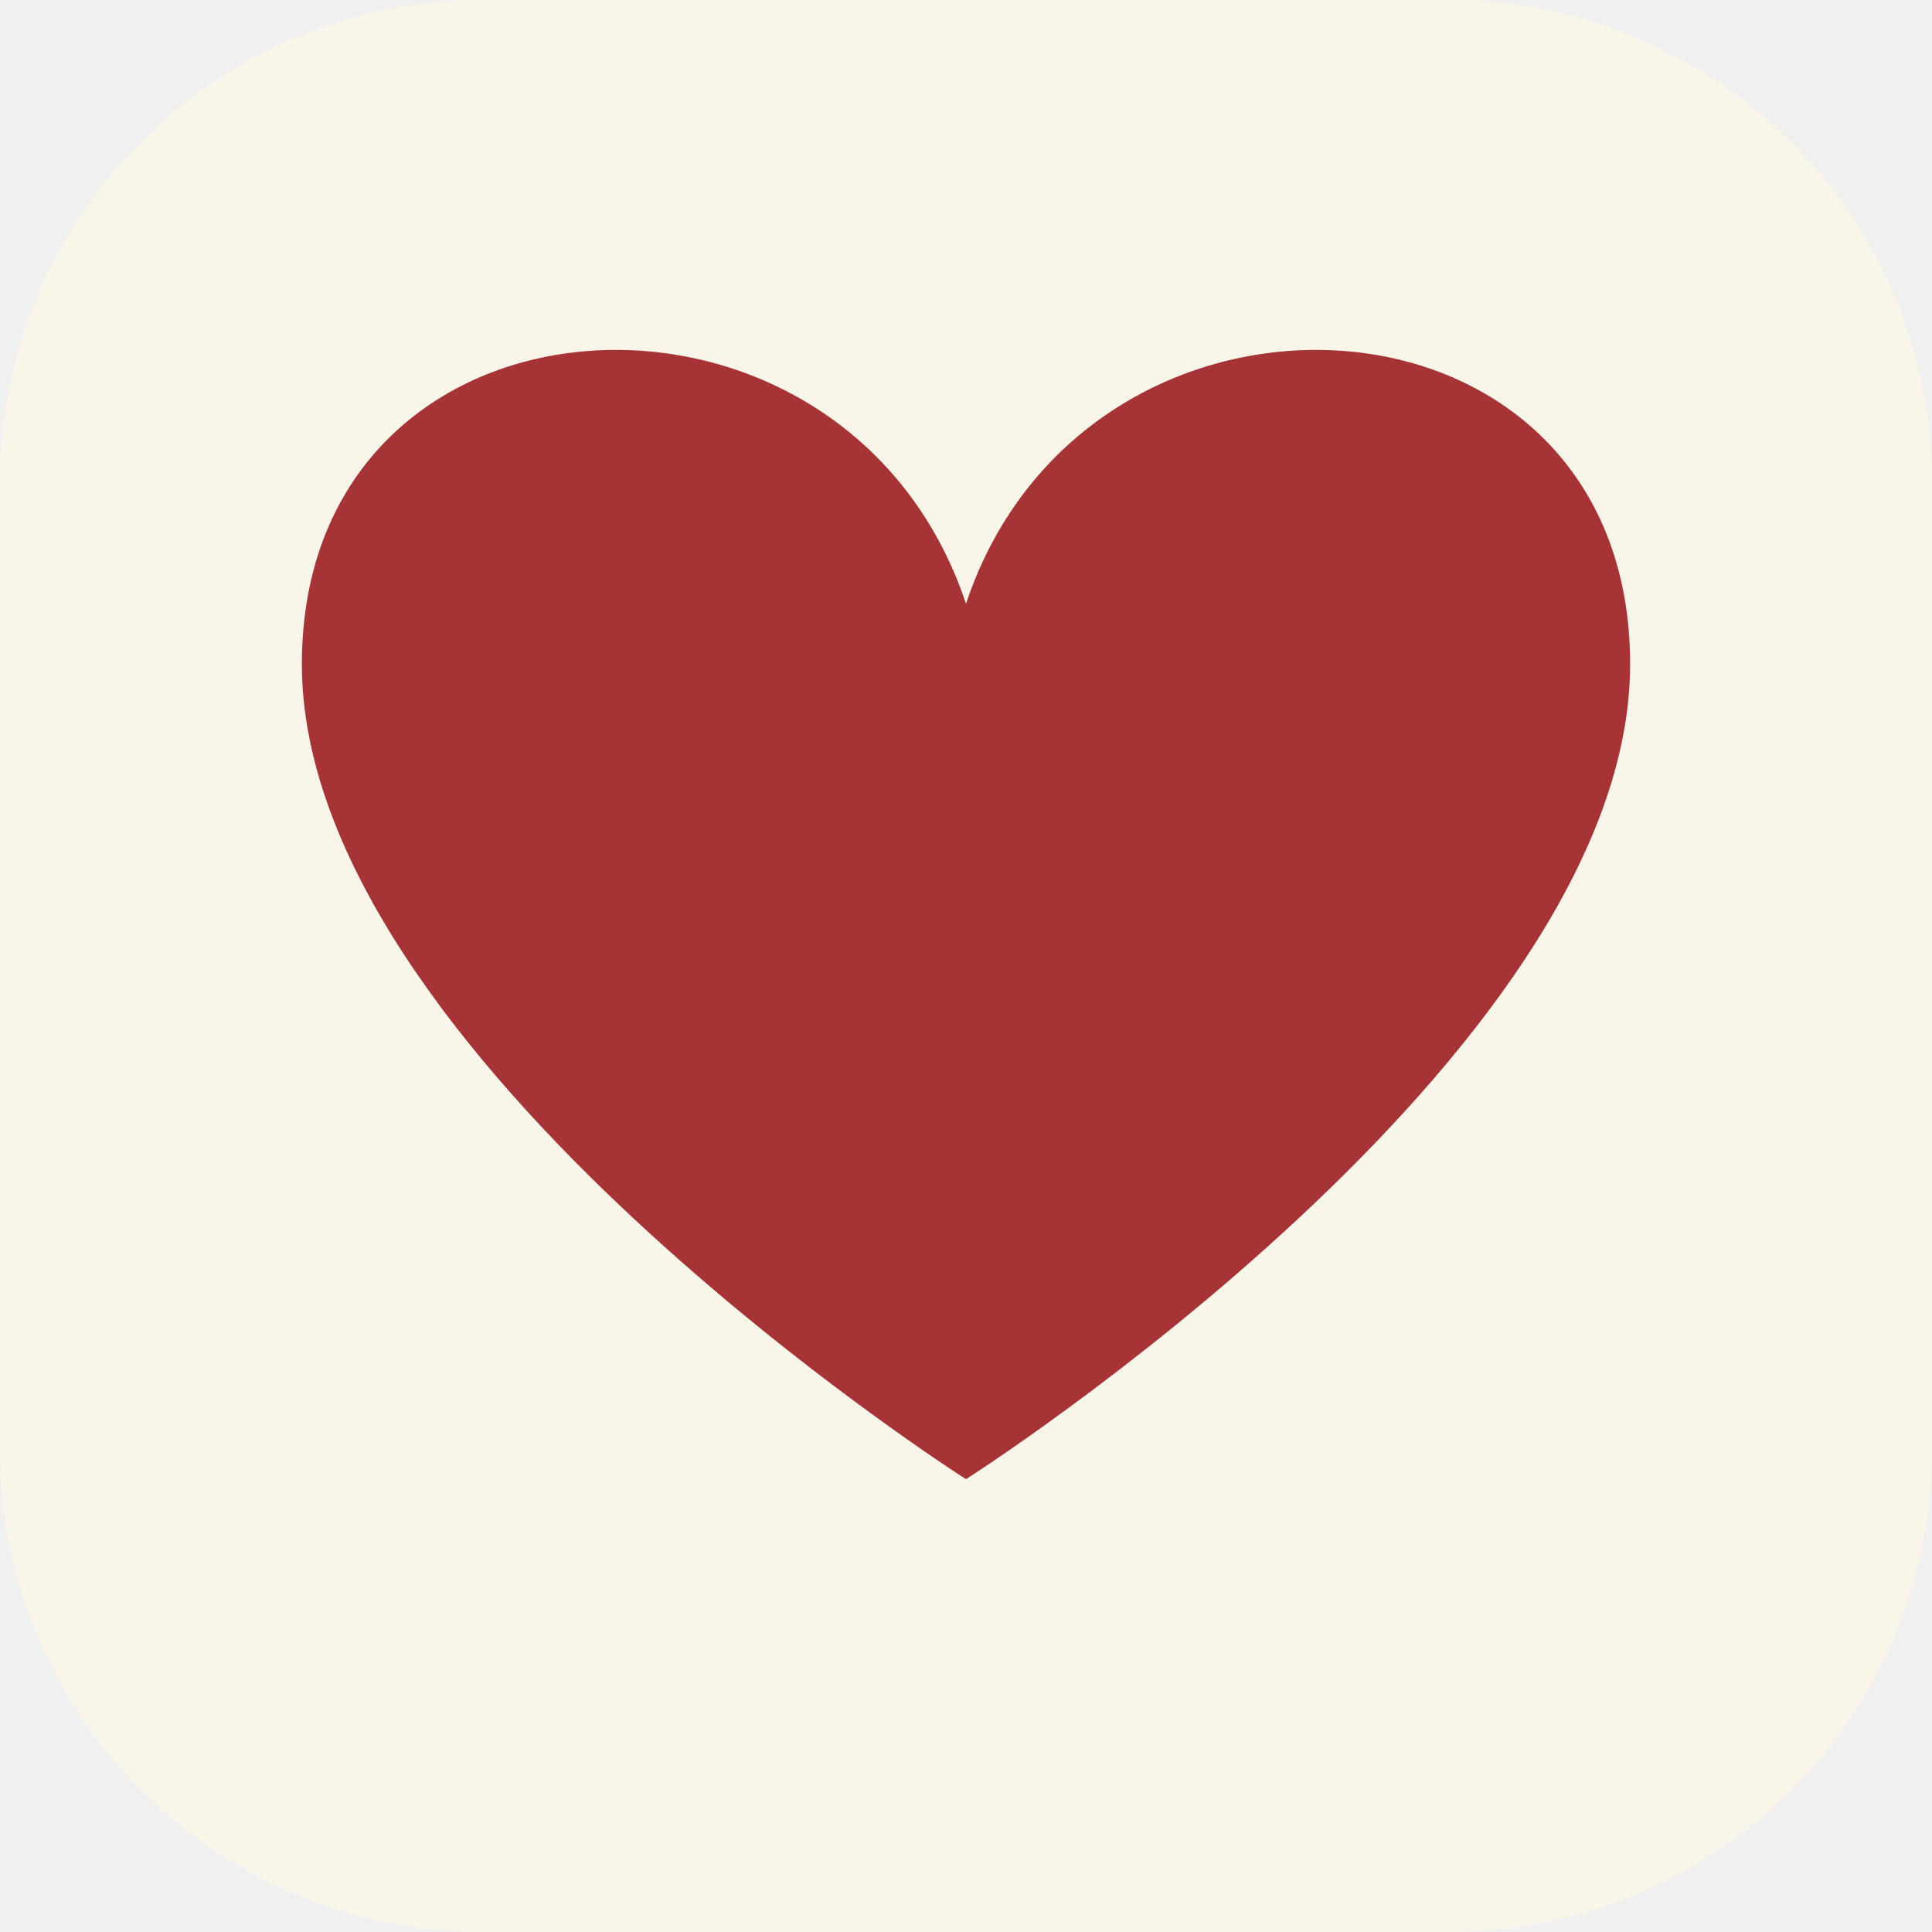
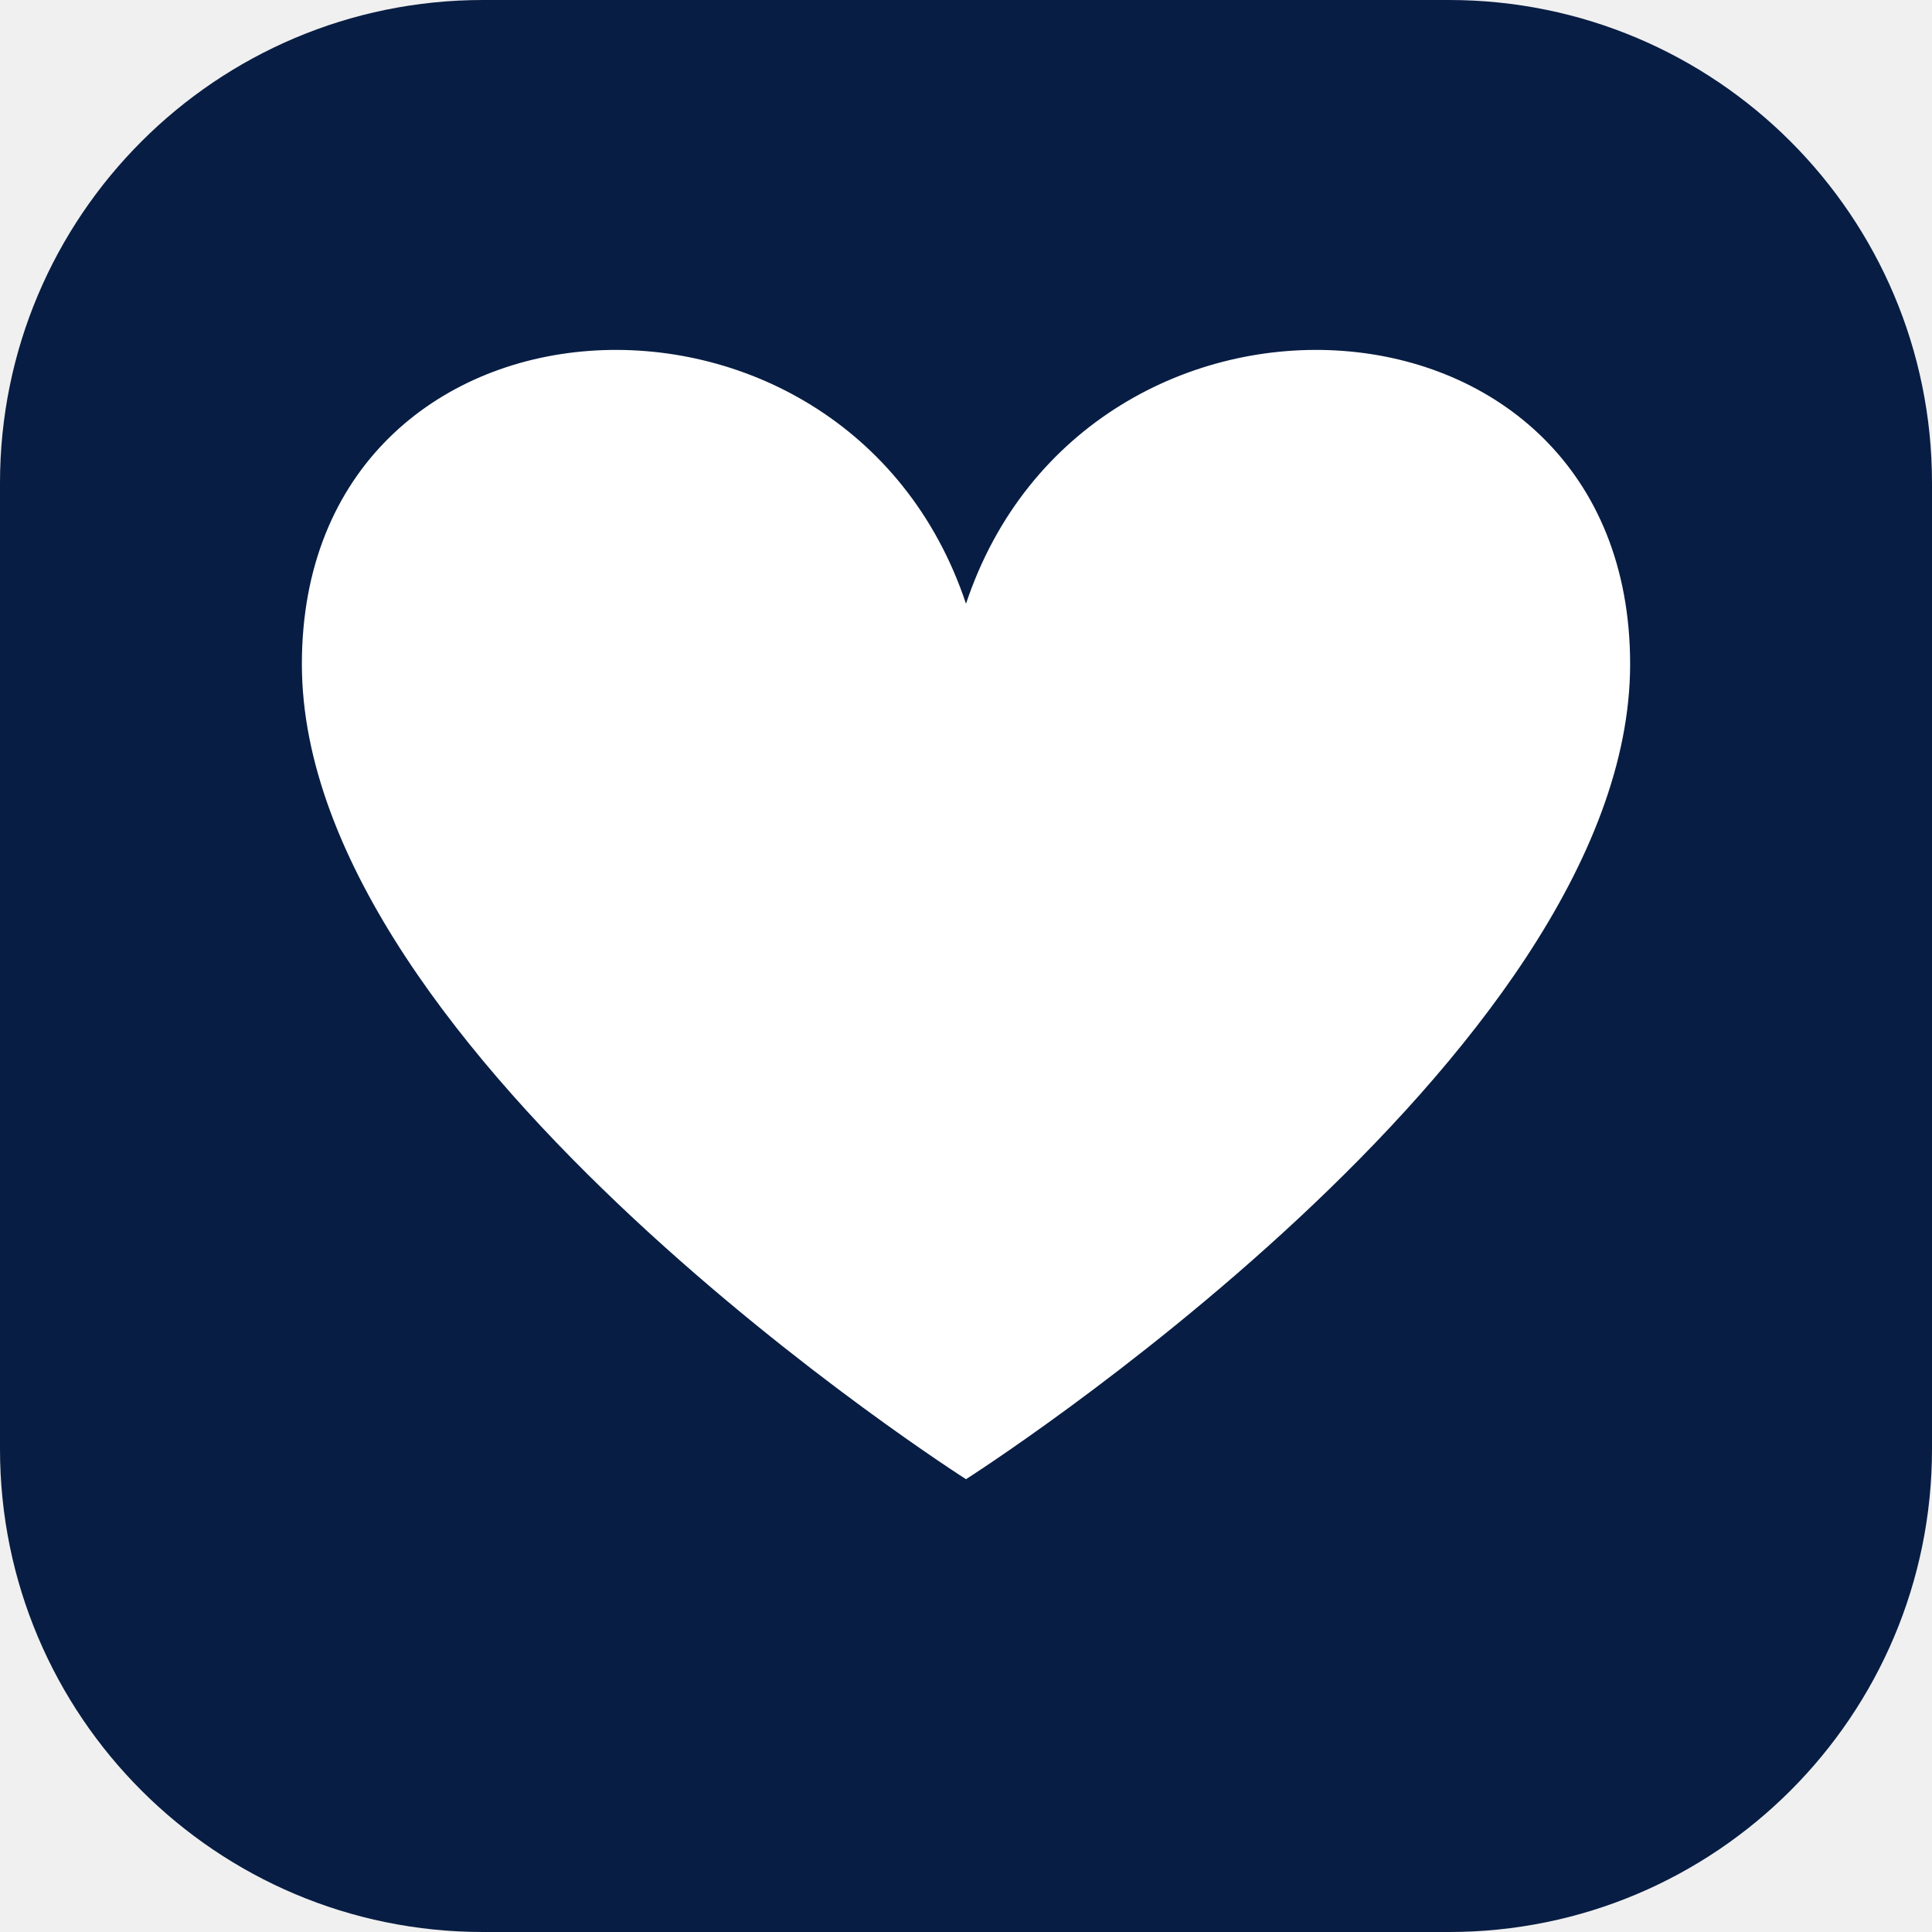
<svg xmlns="http://www.w3.org/2000/svg" viewBox="0 0 64 64">
-   <rect width="64" height="64" rx="16" fill="#faf5e9" />
-   <path d="M32 49S10 35 10 22c0-13 18-14 22-2 4-12 22-11 22 2 0 13-22 27-22 27" fill="#a63336" />
+   <rect width="64" height="64" rx="16" fill="#081d43" />
+   <path d="M32 49S10 35 10 22c0-13 18-14 22-2 4-12 22-11 22 2 0 13-22 27-22 27" fill="#ffffff" />
</svg>
